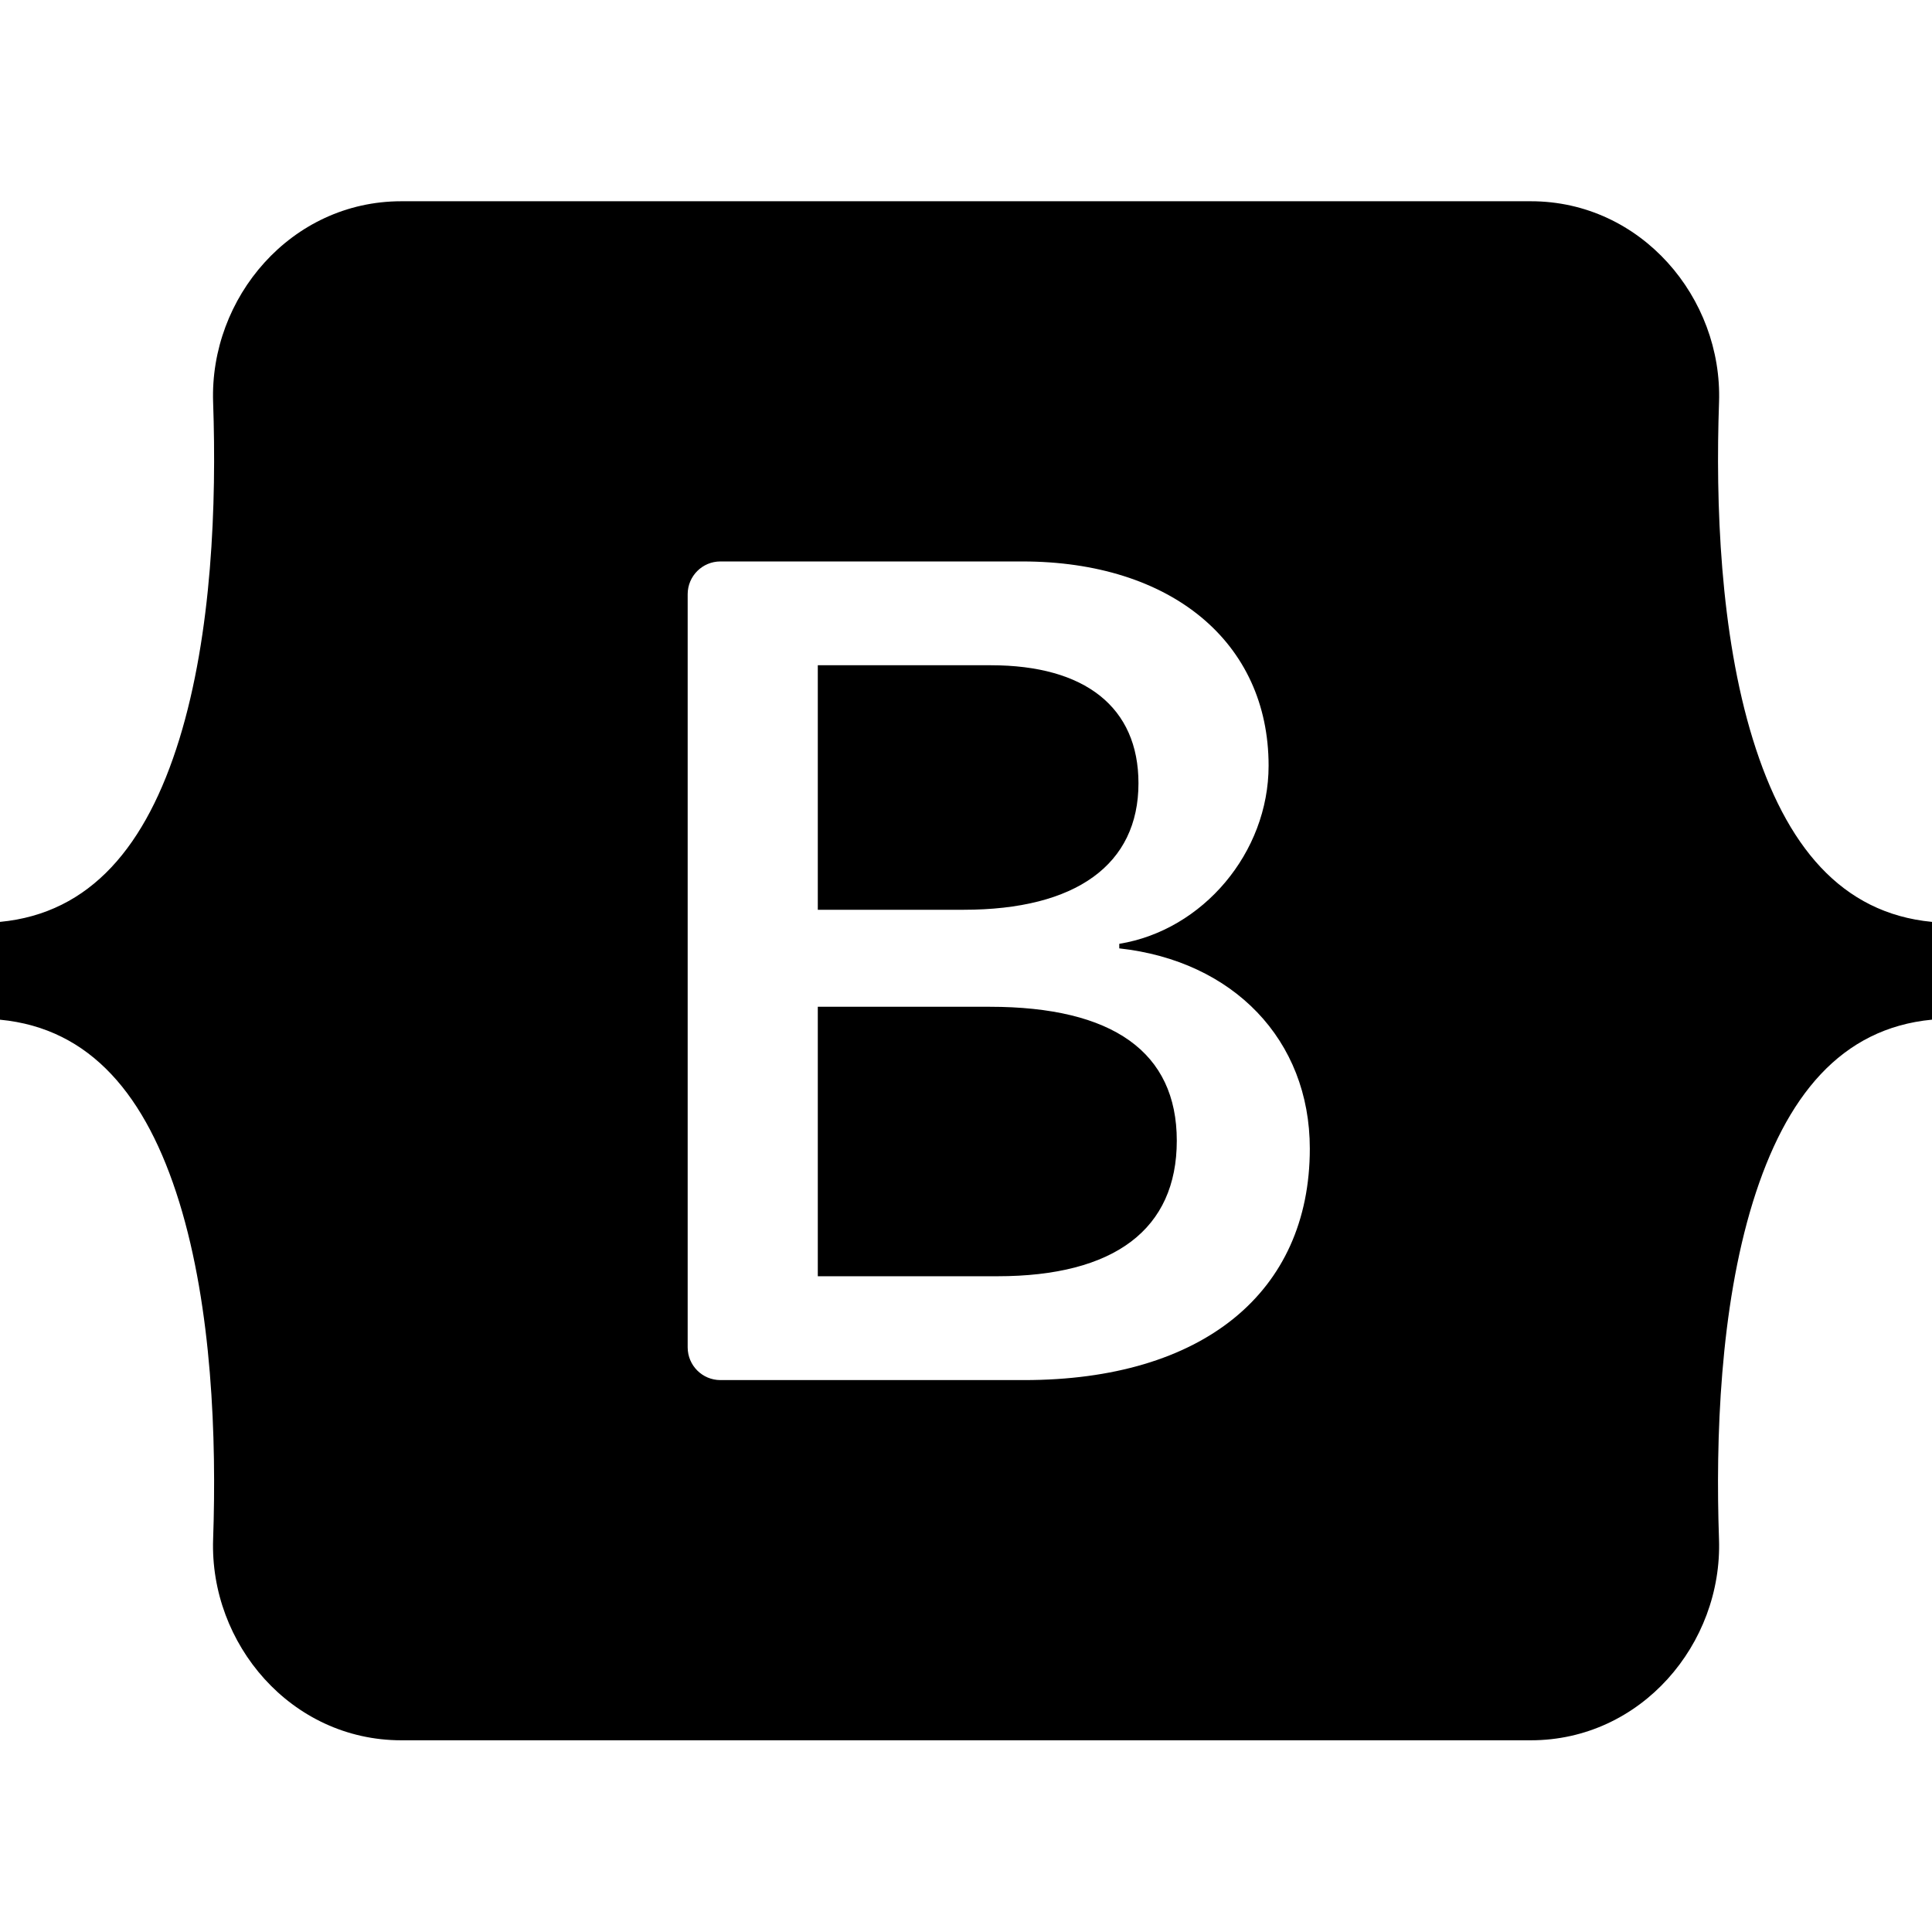
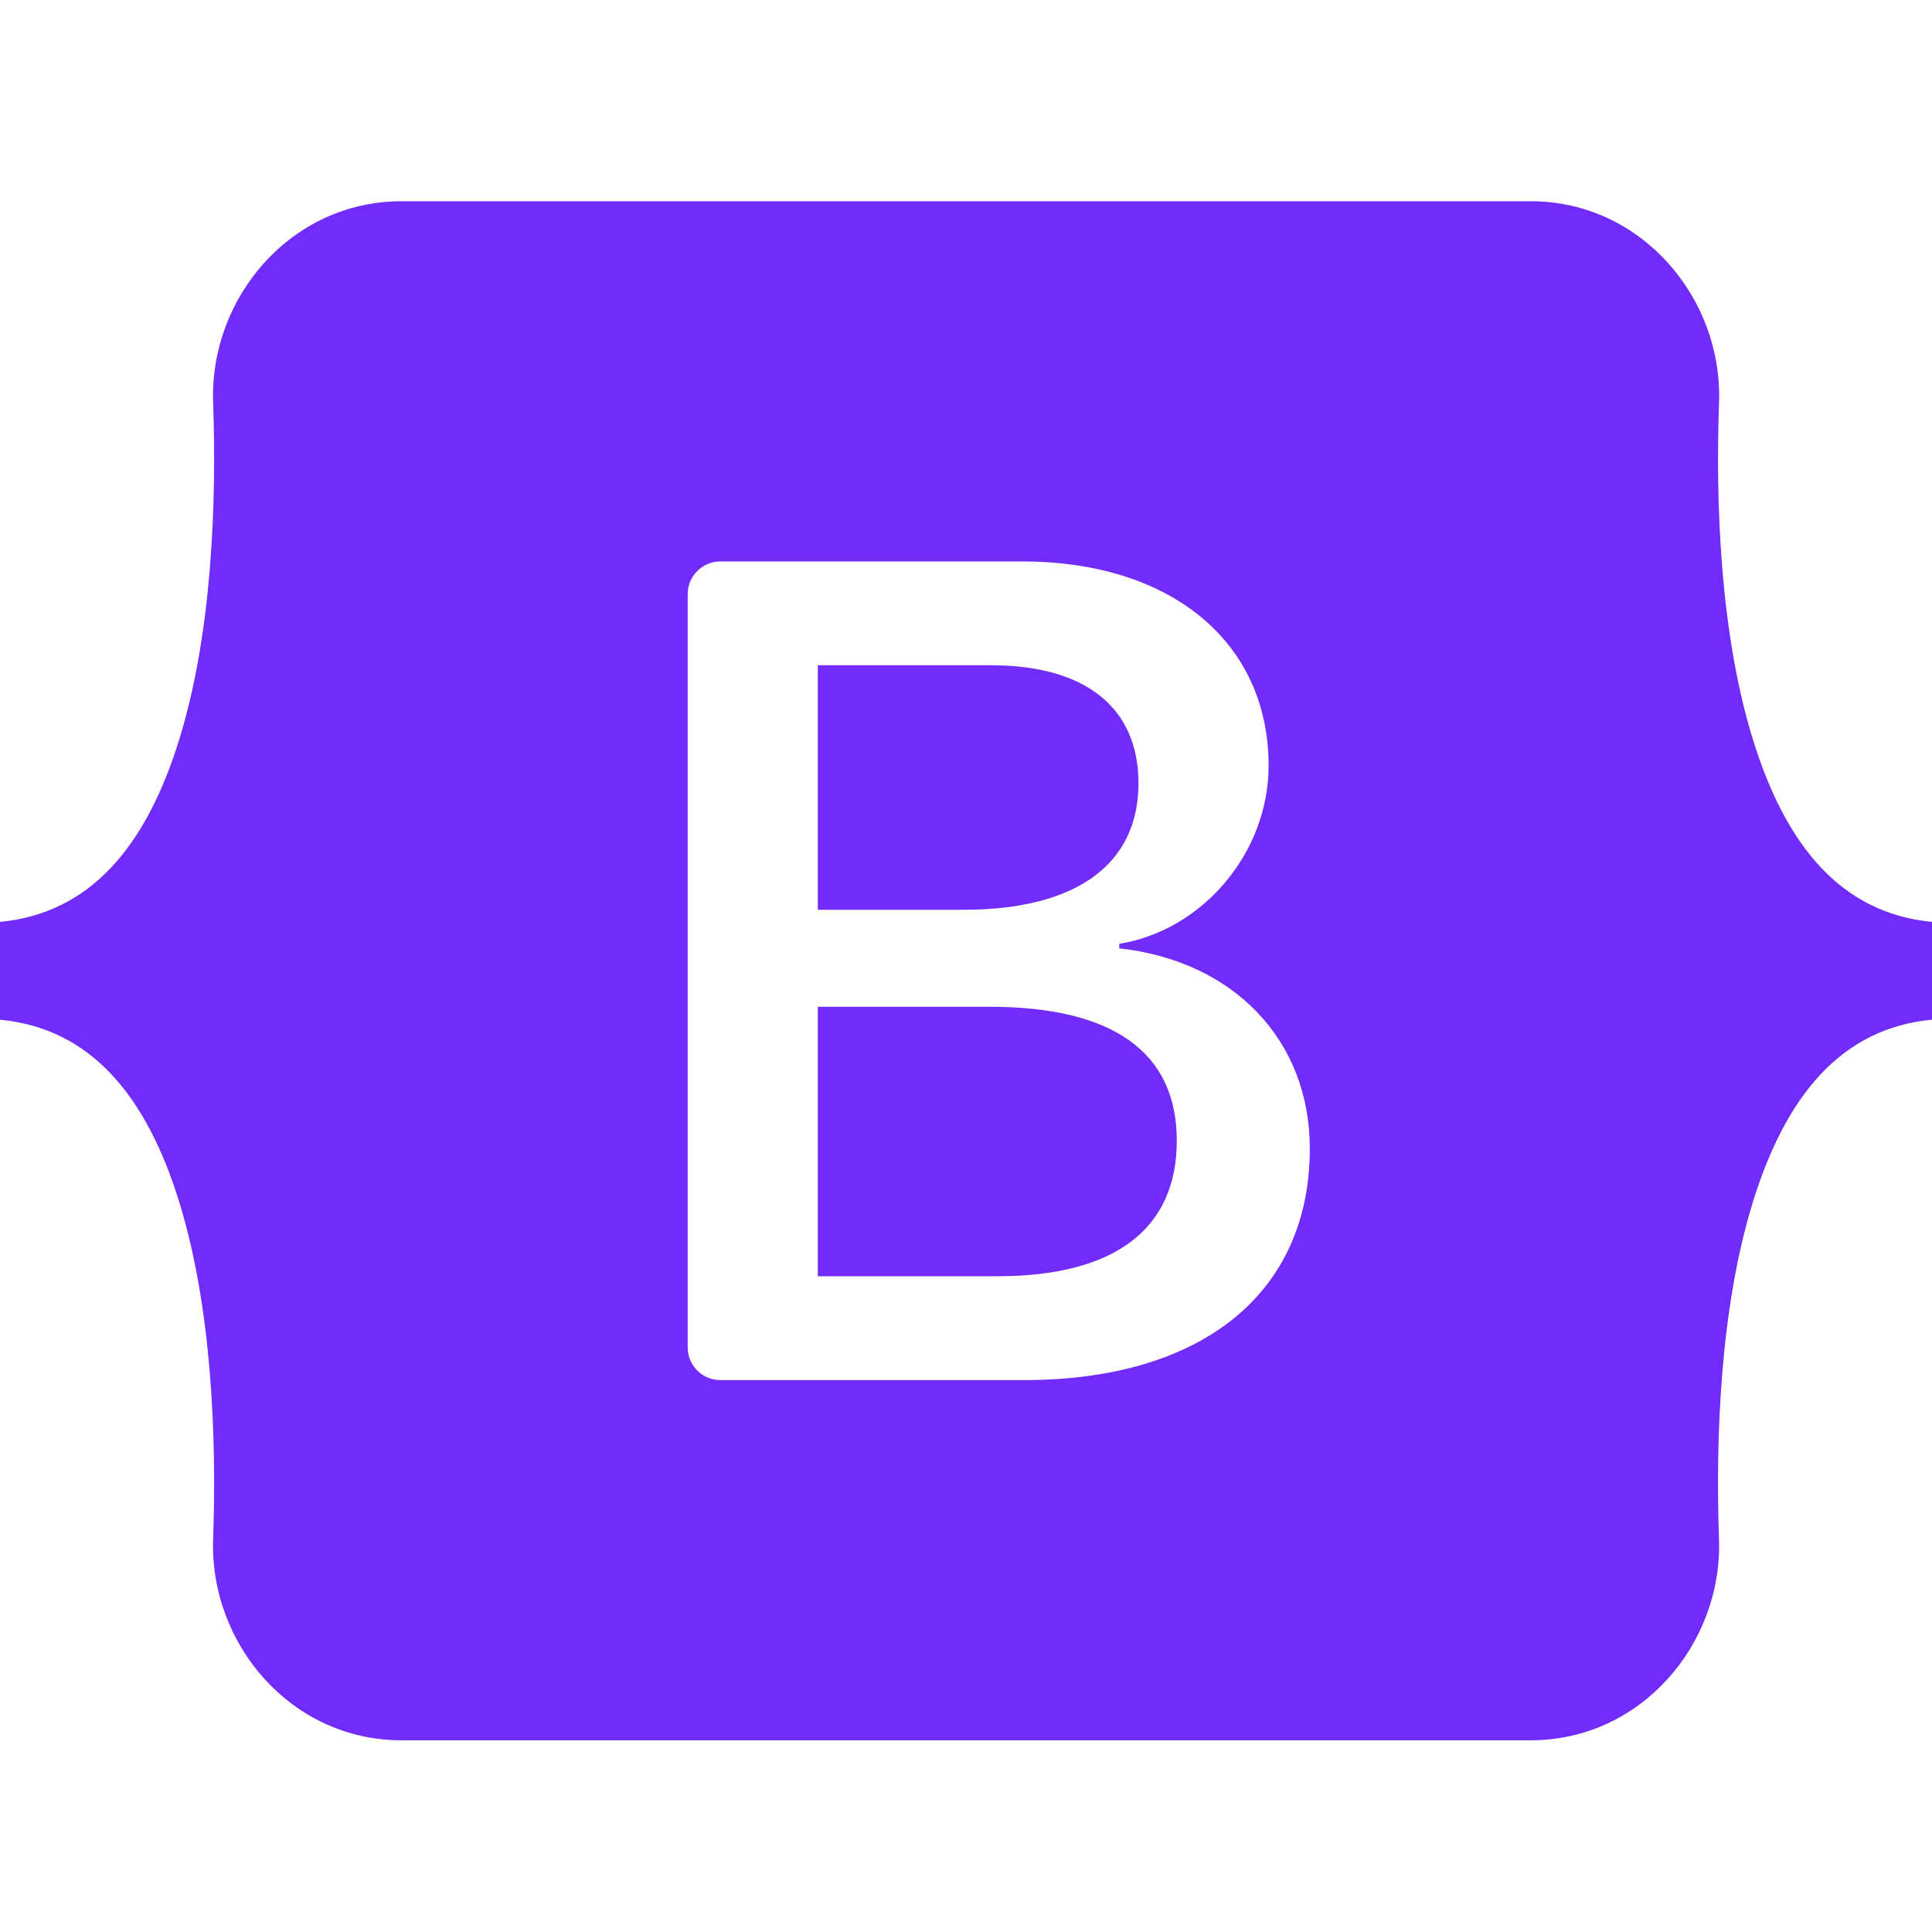
<svg xmlns="http://www.w3.org/2000/svg" width="48" height="48" fill="none">
-   <path fill="#000" fill-rule="evenodd" d="M9.97 5C7.23 5 5.204 7.397 5.295 9.997c.087 2.498-.026 5.732-.84 8.37C3.638 21.013 2.256 22.69 0 22.904v2.43c2.256.215 3.638 1.89 4.455 4.536.814 2.638.927 5.873.84 8.37-.09 2.6 1.936 4.997 4.675 4.997h28.064c2.739 0 4.765-2.397 4.674-4.997-.087-2.497.026-5.732.84-8.37.818-2.646 2.196-4.322 4.452-4.537v-2.429c-2.256-.215-3.634-1.891-4.451-4.537-.815-2.637-.928-5.873-.84-8.37.09-2.6-1.936-4.997-4.675-4.997H9.969Zm22.572 23.538c0 3.58-2.67 5.75-7.1 5.75h-7.544a.814.814 0 0 1-.813-.813V14.763a.814.814 0 0 1 .813-.814h7.5c3.695 0 6.12 2.002 6.12 5.074 0 2.157-1.631 4.088-3.71 4.426v.113c2.83.31 4.734 2.27 4.734 4.976Zm-7.923-12.01h-4.301v6.075h3.622c2.8 0 4.345-1.128 4.345-3.143 0-1.889-1.328-2.932-3.666-2.932Zm-4.301 8.486v6.694h4.459c2.915 0 4.46-1.17 4.46-3.368 0-2.2-1.588-3.327-4.648-3.327h-4.271Z" clip-rule="evenodd" />
+   <path fill="#712CF9" fill-rule="evenodd" d="M9.97 5C7.23 5 5.204 7.397 5.295 9.997c.087 2.498-.026 5.732-.84 8.37C3.638 21.013 2.256 22.69 0 22.904v2.43c2.256.215 3.638 1.89 4.455 4.536.814 2.638.927 5.873.84 8.37-.09 2.6 1.936 4.997 4.675 4.997h28.064c2.739 0 4.765-2.397 4.674-4.997-.087-2.497.026-5.732.84-8.37.818-2.646 2.196-4.322 4.452-4.537v-2.429c-2.256-.215-3.634-1.891-4.451-4.537-.815-2.637-.928-5.873-.84-8.37.09-2.6-1.936-4.997-4.675-4.997H9.969Zm22.572 23.538c0 3.58-2.67 5.75-7.1 5.75h-7.544a.814.814 0 0 1-.813-.813V14.763a.814.814 0 0 1 .813-.814h7.5c3.695 0 6.12 2.002 6.12 5.074 0 2.157-1.631 4.088-3.71 4.426v.113c2.83.31 4.734 2.27 4.734 4.976Zm-7.923-12.01h-4.301v6.075h3.622c2.8 0 4.345-1.128 4.345-3.143 0-1.889-1.328-2.932-3.666-2.932Zm-4.301 8.486v6.694h4.459c2.915 0 4.46-1.17 4.46-3.368 0-2.2-1.588-3.327-4.648-3.327h-4.271Z" clip-rule="evenodd" />
</svg>
